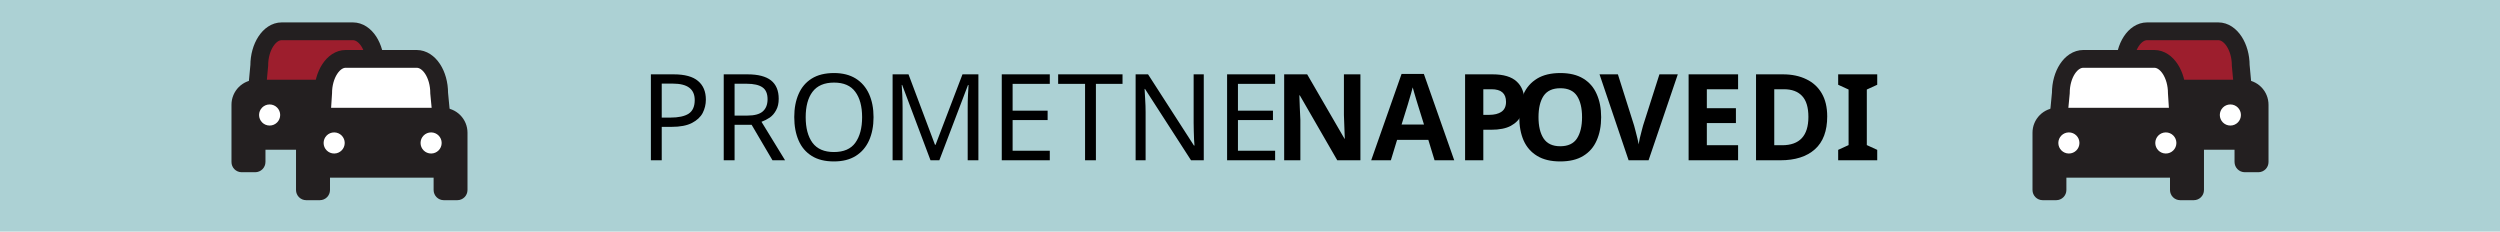
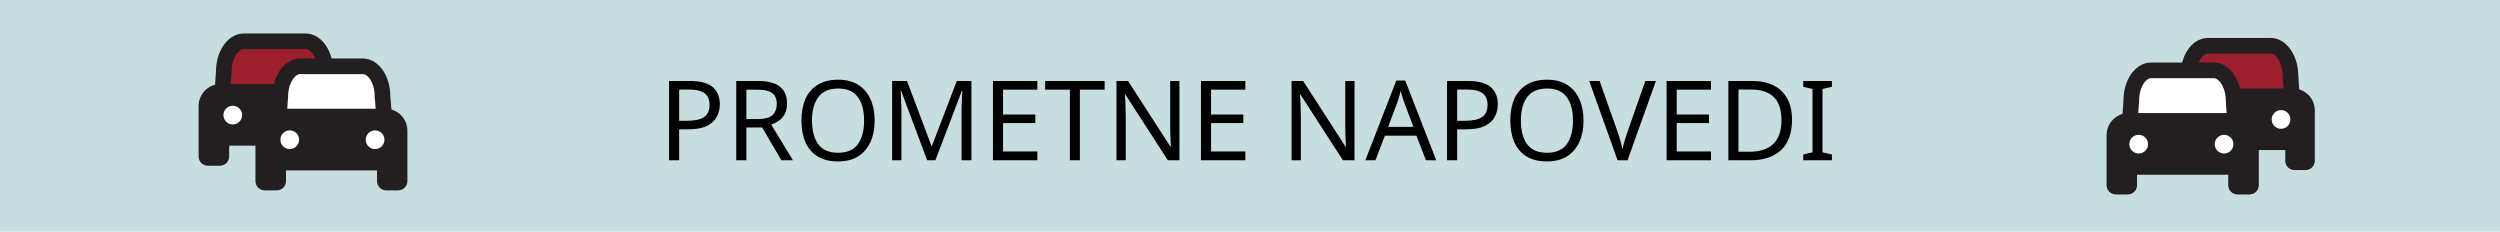
<svg xmlns="http://www.w3.org/2000/svg" viewBox="0 0 270 25">
  <defs>
-     <style>.a{fill:#acd1d4;}.b{font-size:13px;font-family:Corbel;}.c,.d,.e{font-family:Corbel-Bold, Corbel;font-weight:700;}.c{letter-spacing:0em;}.d{letter-spacing:-0.01em;}.e{letter-spacing:0em;}.f{fill:#9d1e2d;}.f,.i{stroke:#231f20;stroke-miterlimit:10;stroke-width:1.92px;}.g{fill:#231f20;}.h,.i{fill:#fff;}</style>
+     <style>.a{fill:#c7dee0;}.b{font-size:12px;font-family:CenturyGothic, Century Gothic;}.c{fill:#9d1e2d;}.c,.f{stroke:#231f20;stroke-miterlimit:10;stroke-width:1.69px;}.d{fill:#231f20;}.e,.f{fill:#fff;}</style>
  </defs>
  <rect class="a" width="270" height="25" />
-   <text class="b" transform="translate(69.03 17.31)">PROMETNE <tspan class="c" x="68.49" y="0">NAP</tspan>
-     <tspan class="d" x="94.3" y="0">O</tspan>
-     <tspan class="e" x="103.72" y="0">VEDI</tspan>
-   </text>
-   <path class="f" d="M40.73,10h-13L28,7.07c0-2,1.09-3.69,2.42-3.69h7.69c1.34,0,2.42,1.66,2.42,3.69Z" />
-   <path class="g" d="M43.52,11.32v6.17a1.11,1.11,0,0,1-1.1,1.11H41a1.11,1.11,0,0,1-1.1-1.11V16.17H28.67v1.32a1.11,1.11,0,0,1-1.1,1.11H26.09A1.1,1.1,0,0,1,25,17.49V11.32a2.7,2.7,0,0,1,2.7-2.71H40.82A2.7,2.7,0,0,1,43.52,11.32Z" />
-   <circle class="h" cx="29.12" cy="12.42" r="1.14" />
-   <circle class="h" cx="39.59" cy="12.42" r="1.14" />
-   <path class="i" d="M47.71,13h-13l.19-2.94c0-2,1.09-3.7,2.43-3.7H45c1.34,0,2.43,1.66,2.43,3.7Z" />
-   <path class="g" d="M50.49,14.34v6.18a1.1,1.1,0,0,1-1.1,1.1H47.93a1.1,1.1,0,0,1-1.1-1.1V19.19H35.64v1.33a1.1,1.1,0,0,1-1.1,1.1H33.07a1.1,1.1,0,0,1-1.1-1.1V14.34a2.7,2.7,0,0,1,2.7-2.7H47.79A2.69,2.69,0,0,1,50.49,14.34Z" />
-   <circle class="h" cx="36.09" cy="15.44" r="1.14" />
-   <circle class="h" cx="46.56" cy="15.44" r="1.14" />
-   <path class="f" d="M229.27,10h13L242,7.07c0-2-1.09-3.69-2.42-3.69h-7.69c-1.34,0-2.42,1.66-2.42,3.69Z" />
-   <path class="g" d="M226.48,11.32v6.17a1.11,1.11,0,0,0,1.1,1.11h1.47a1.11,1.11,0,0,0,1.1-1.11V16.17h11.18v1.32a1.11,1.11,0,0,0,1.1,1.11h1.48A1.1,1.1,0,0,0,245,17.49V11.32a2.7,2.7,0,0,0-2.7-2.71H229.18A2.7,2.7,0,0,0,226.48,11.32Z" />
-   <circle class="h" cx="240.88" cy="12.42" r="1.14" />
-   <circle class="h" cx="230.41" cy="12.42" r="1.14" />
-   <path class="i" d="M222.29,13h13l-.19-2.94c0-2-1.09-3.7-2.43-3.7H225c-1.34,0-2.43,1.66-2.43,3.7Z" />
-   <path class="g" d="M219.51,14.34v6.18a1.1,1.1,0,0,0,1.1,1.1h1.46a1.1,1.1,0,0,0,1.1-1.1V19.19h11.19v1.33a1.1,1.1,0,0,0,1.1,1.1h1.47a1.1,1.1,0,0,0,1.1-1.1V14.34a2.7,2.7,0,0,0-2.7-2.7H222.21A2.69,2.69,0,0,0,219.51,14.34Z" />
-   <circle class="h" cx="233.91" cy="15.44" r="1.14" />
-   <circle class="h" cx="223.44" cy="15.44" r="1.14" />
+   <text class="b" transform="translate(71.1 17.31)">PROMETNE NAPOVEDI</text>
+   <path class="c" d="M35.38,10.31H24l.17-2.59c0-1.8,1-3.26,2.14-3.26H33c1.18,0,2.14,1.46,2.14,3.26Z" />
+   <path class="d" d="M37.83,11.46V16.9a1,1,0,0,1-1,1H35.57a1,1,0,0,1-1-1V15.73H24.75V16.9a1,1,0,0,1-1,1h-1.3a1,1,0,0,1-1-1V11.46a2.38,2.38,0,0,1,2.37-2.39H35.45A2.38,2.38,0,0,1,37.83,11.46Z" />
+   <circle class="e" cx="25.14" cy="12.43" r="1.01" />
+   <circle class="e" cx="34.37" cy="12.43" r="1.01" />
+   <path class="f" d="M41.52,13H30.09l.18-2.59c0-1.79,1-3.25,2.13-3.25h6.77c1.19,0,2.14,1.46,2.14,3.25Z" />
+   <path class="d" d="M44,14.13v5.43a1,1,0,0,1-1,1H41.72a1,1,0,0,1-1-1V18.4H30.89v1.16a1,1,0,0,1-1,1h-1.3a1,1,0,0,1-1-1V14.13A2.38,2.38,0,0,1,30,11.74H41.6A2.38,2.38,0,0,1,44,14.13Z" />
+   <circle class="e" cx="31.29" cy="15.09" r="1.01" />
+   <circle class="e" cx="40.51" cy="15.09" r="1.01" />
+   <path class="c" d="M236.12,10.78h11.42l-.17-2.59c0-1.79-1-3.25-2.13-3.25h-6.77c-1.19,0-2.14,1.46-2.14,3.25Z" />
+   <path class="d" d="M233.66,11.93v5.44a1,1,0,0,0,1,1h1.29a1,1,0,0,0,1-1V16.21h9.86v1.16a1,1,0,0,0,1,1H249a1,1,0,0,0,1-1V11.93a2.38,2.38,0,0,0-2.38-2.38H236A2.37,2.37,0,0,0,233.66,11.93Z" />
+   <circle class="e" cx="246.35" cy="12.9" r="1.01" />
+   <circle class="e" cx="237.13" cy="12.9" r="1.01" />
+   <path class="f" d="M230,13.45H241.4l-.17-2.59c0-1.8-1-3.26-2.14-3.26h-6.77c-1.18,0-2.14,1.46-2.14,3.26Z" />
+   <path class="d" d="M227.51,14.6V20a1,1,0,0,0,1,1h1.29a1,1,0,0,0,1-1V18.87h9.85V20a1,1,0,0,0,1,1h1.3a1,1,0,0,0,1-1V14.6a2.38,2.38,0,0,0-2.38-2.39H229.89A2.39,2.39,0,0,0,227.51,14.6Z" />
+   <circle class="e" cx="240.2" cy="15.57" r="1.01" />
+   <circle class="e" cx="230.98" cy="15.57" r="1.01" />
</svg>
